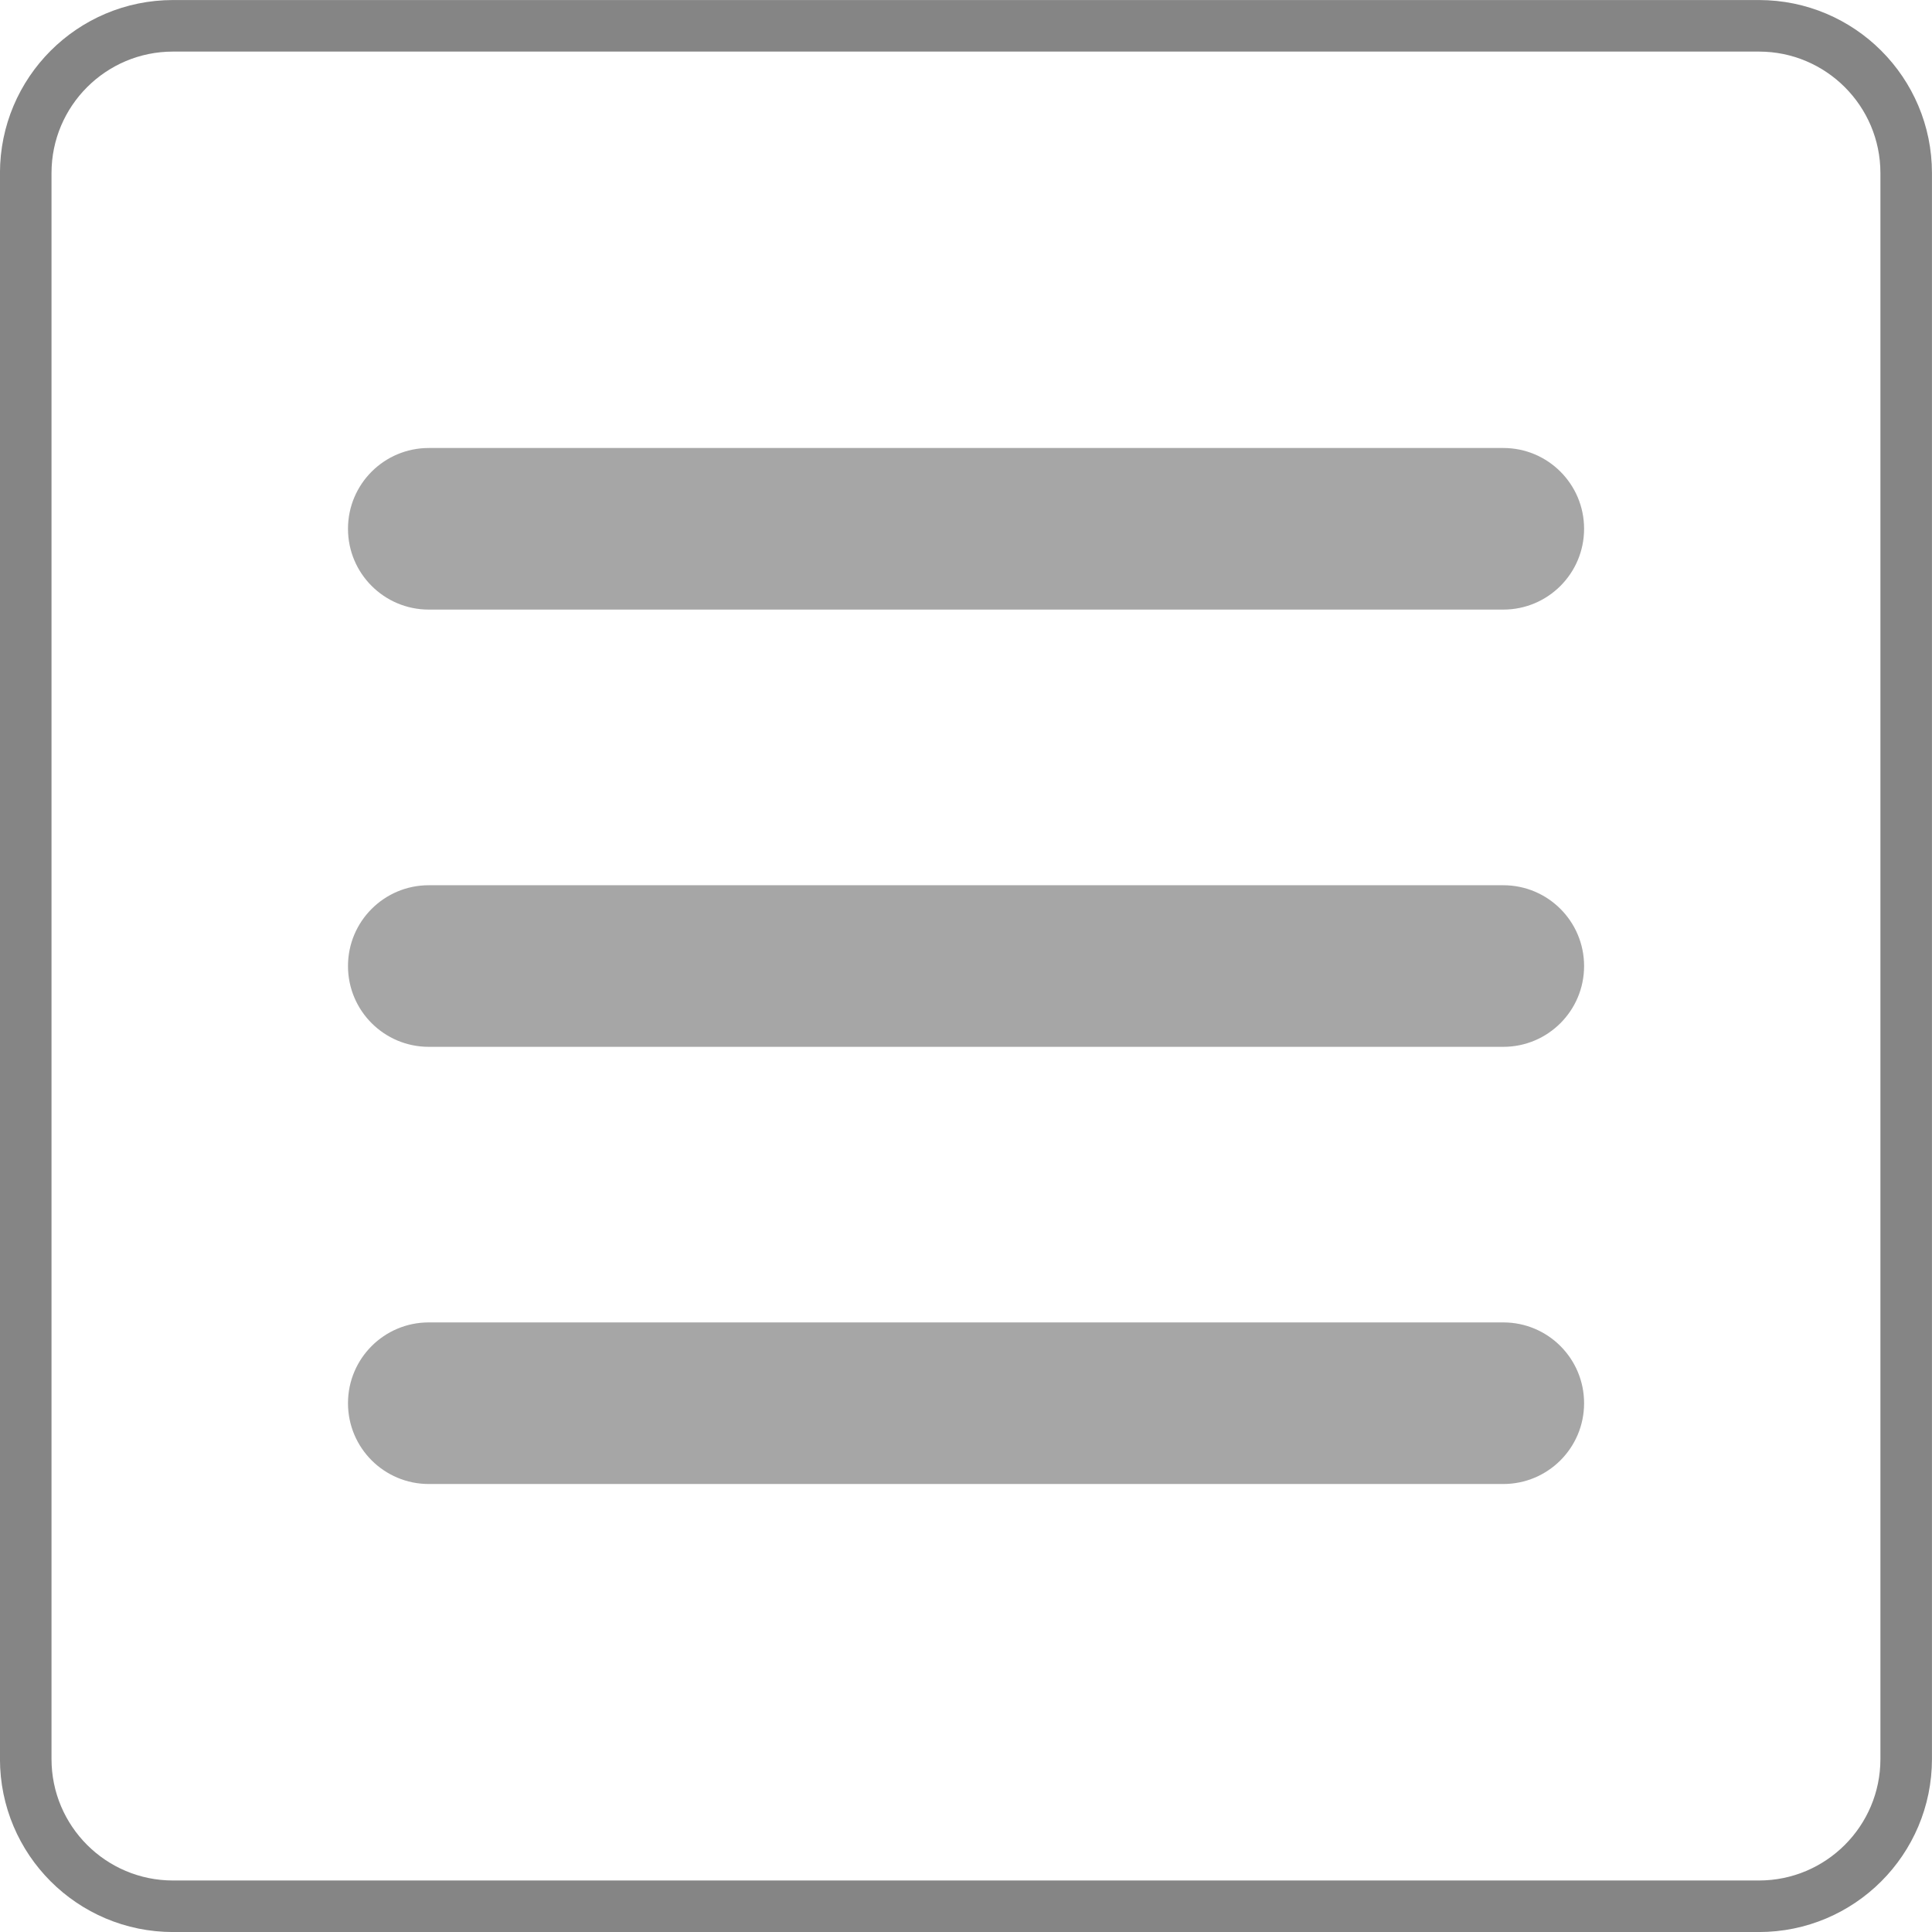
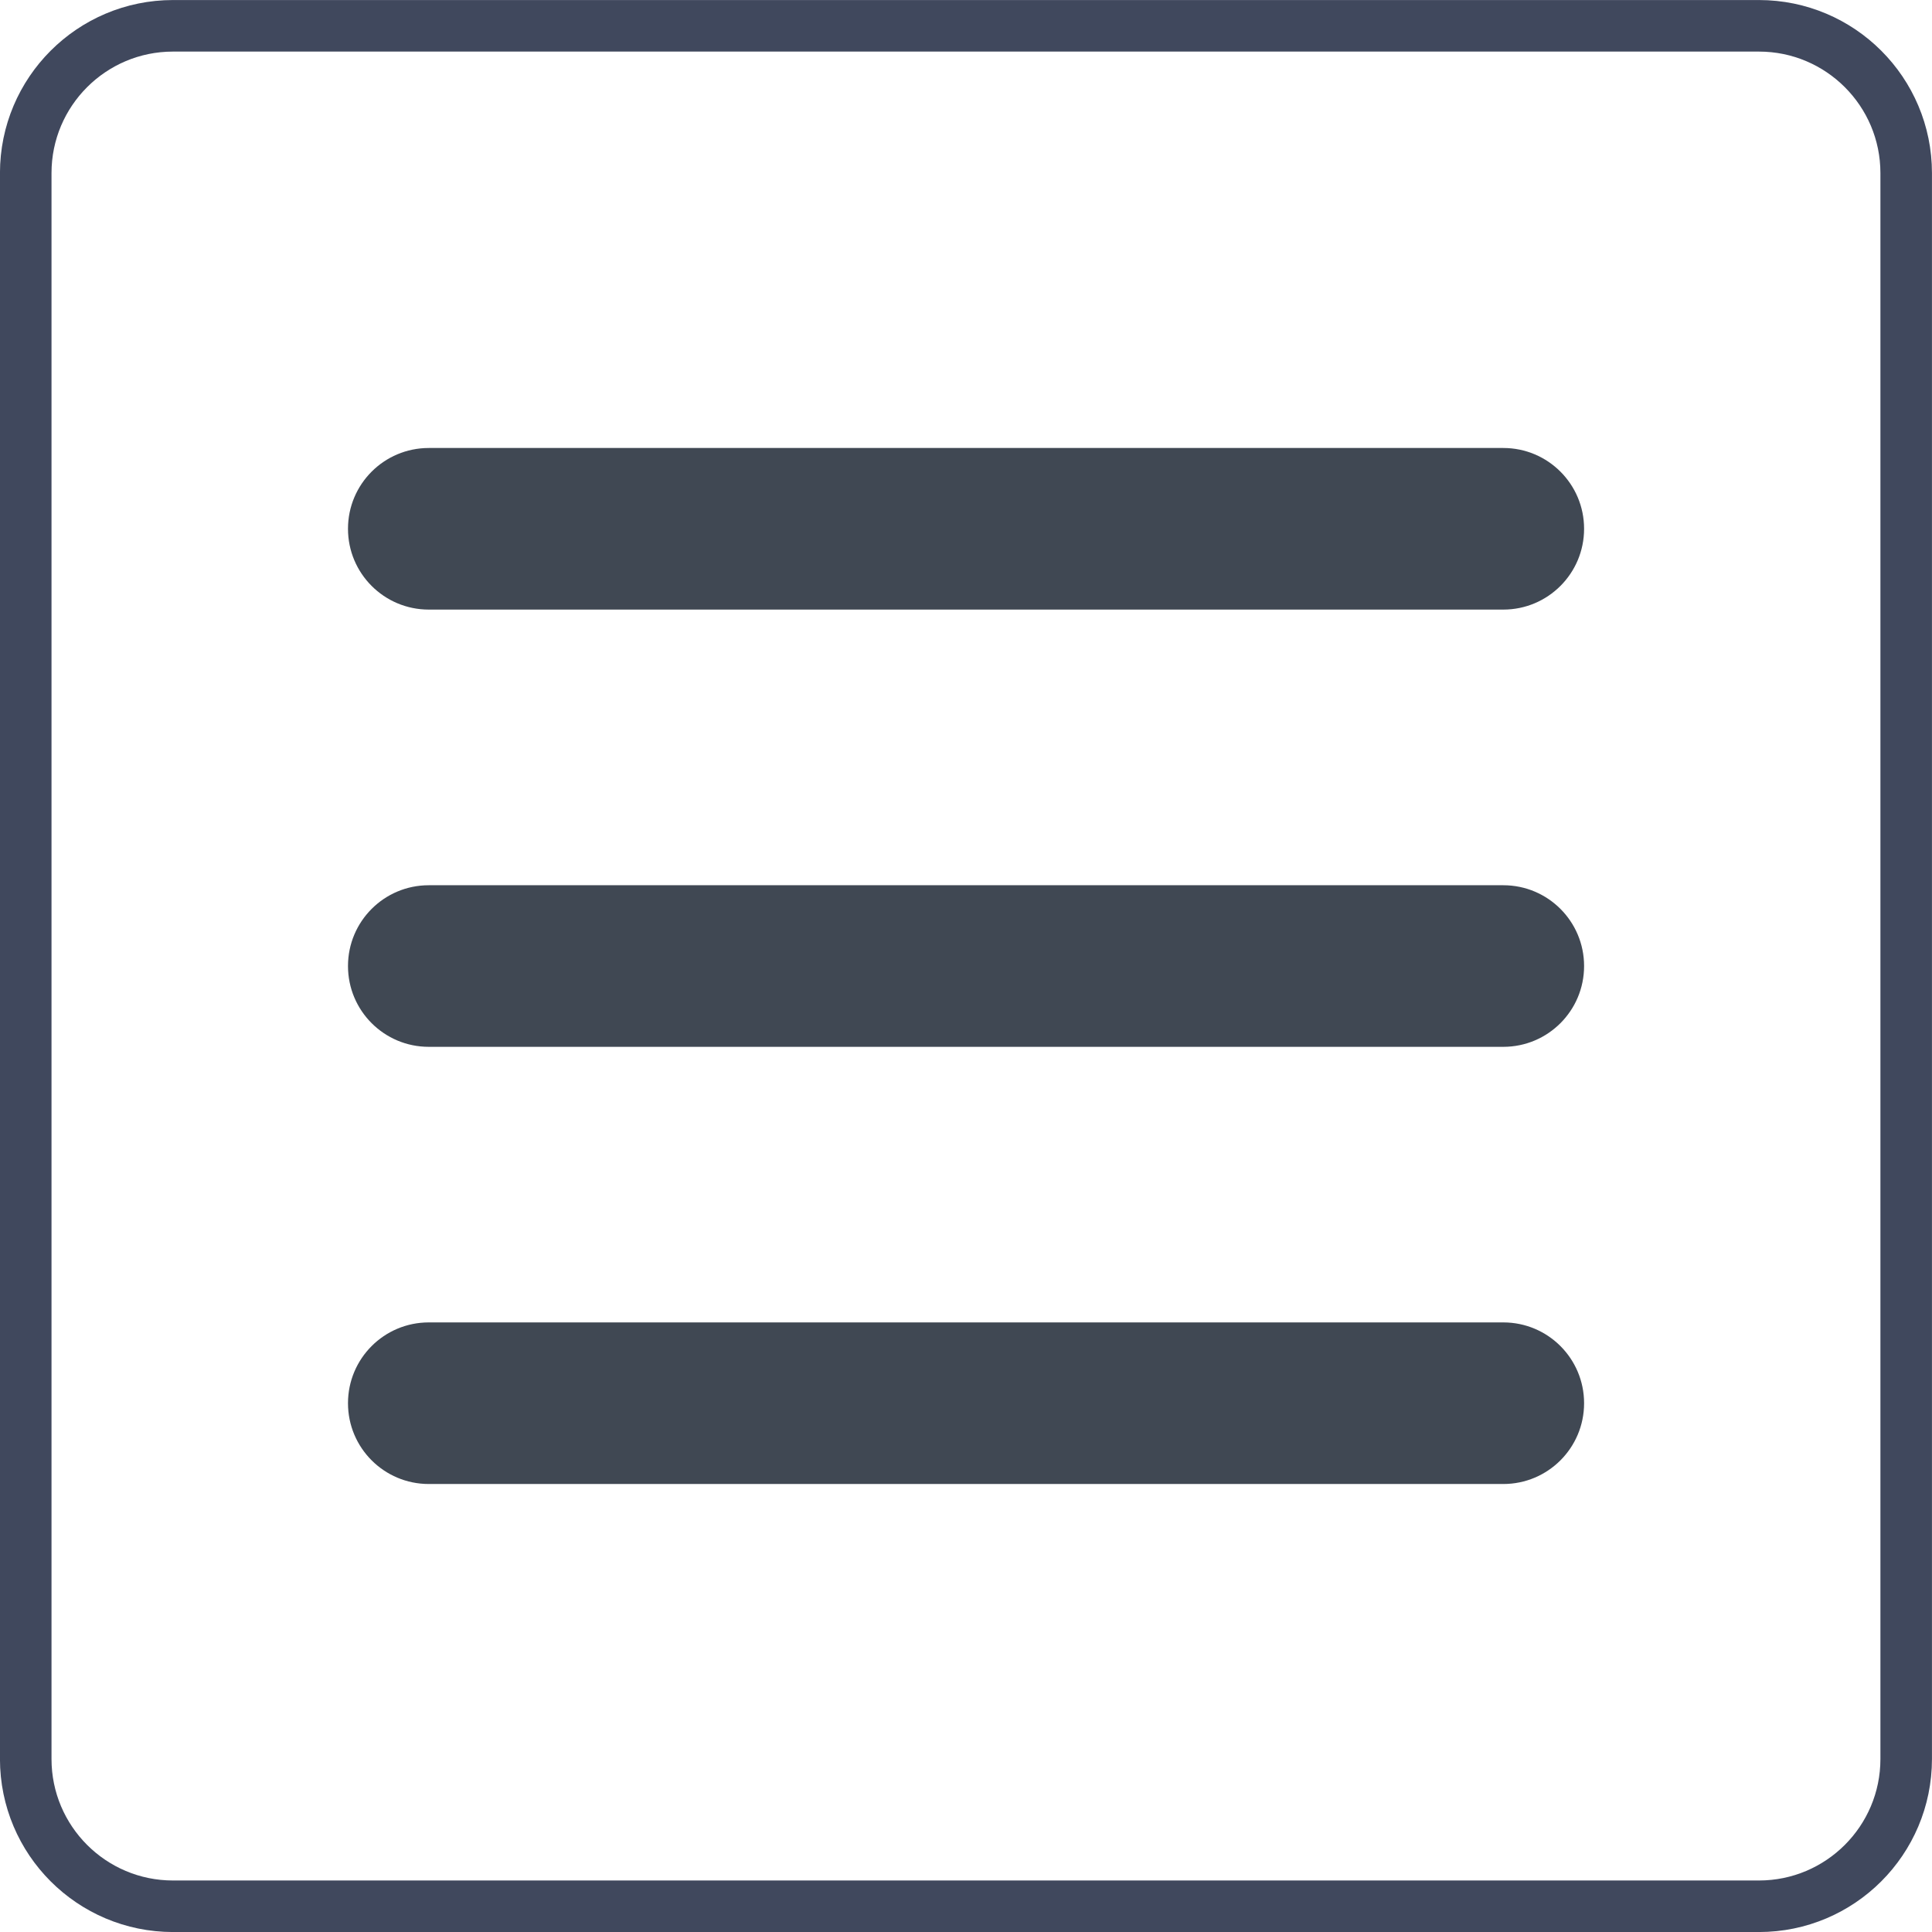
<svg xmlns="http://www.w3.org/2000/svg" width="25" height="25" viewBox="0 0 25 25" id="svg2" version="1.1">
  <defs id="defs4" />
  <g id="layer1" transform="translate(0,-1027.362)">
-     <rect style="fill:#a6a6a6;fill-opacity:1;stroke:none;stroke-width:0.415;stroke-miterlimit:1;stroke-dasharray:none;stroke-opacity:1" id="rect4136" width="15.995" height="2.091" x="4.503" y="1038.817" ry="1.045" />
-     <rect style="fill:#a6a6a6;fill-opacity:1;stroke:none;stroke-width:0.415;stroke-miterlimit:1;stroke-dasharray:none;stroke-opacity:1" id="rect4136-4" width="15.995" height="2.091" x="4.503" y="1044.474" ry="1.045" />
-     <rect style="fill:#a6a6a6;fill-opacity:1;stroke:none;stroke-width:0.415;stroke-miterlimit:1;stroke-dasharray:none;stroke-opacity:1" id="rect4136-45" width="15.995" height="2.091" x="4.503" y="1033.159" ry="1.045" />
-     <rect style="fill:none;fill-opacity:1;stroke:#858585;stroke-width:0.667;stroke-linejoin:miter;stroke-miterlimit:1;stroke-dasharray:none;stroke-opacity:1" id="rect4159" width="24.333" height="24.333" x="0.333" y="1027.696" ry="1.906" />
+     <rect style="fill:#404853;fill-opacity:1;stroke:none;stroke-width:0.667;stroke-miterlimit:1;stroke-dasharray:none;stroke-opacity:1" id="rect4136" width="15.995" height="2.091" x="4.503" y="1038.817" ry="1.045" />
+     <rect style="fill:#404853;fill-opacity:1;stroke:none;stroke-width:0.667;stroke-miterlimit:1;stroke-dasharray:none;stroke-opacity:1" id="rect4136-4" width="15.995" height="2.091" x="4.503" y="1044.474" ry="1.045" />
+     <rect style="fill:#404853;fill-opacity:1;stroke:none;stroke-width:0.667;stroke-miterlimit:1;stroke-dasharray:none;stroke-opacity:1" id="rect4136-45" width="15.995" height="2.091" x="4.503" y="1033.159" ry="1.045" />
+     <rect style="fill:none;fill-opacity:1;stroke:#40485d;stroke-width:0.667;stroke-linejoin:miter;stroke-miterlimit:1;stroke-dasharray:none;stroke-opacity:1" id="rect4159" width="24.333" height="24.333" x="0.333" y="1027.696" ry="1.906" />
  </g>
</svg>
